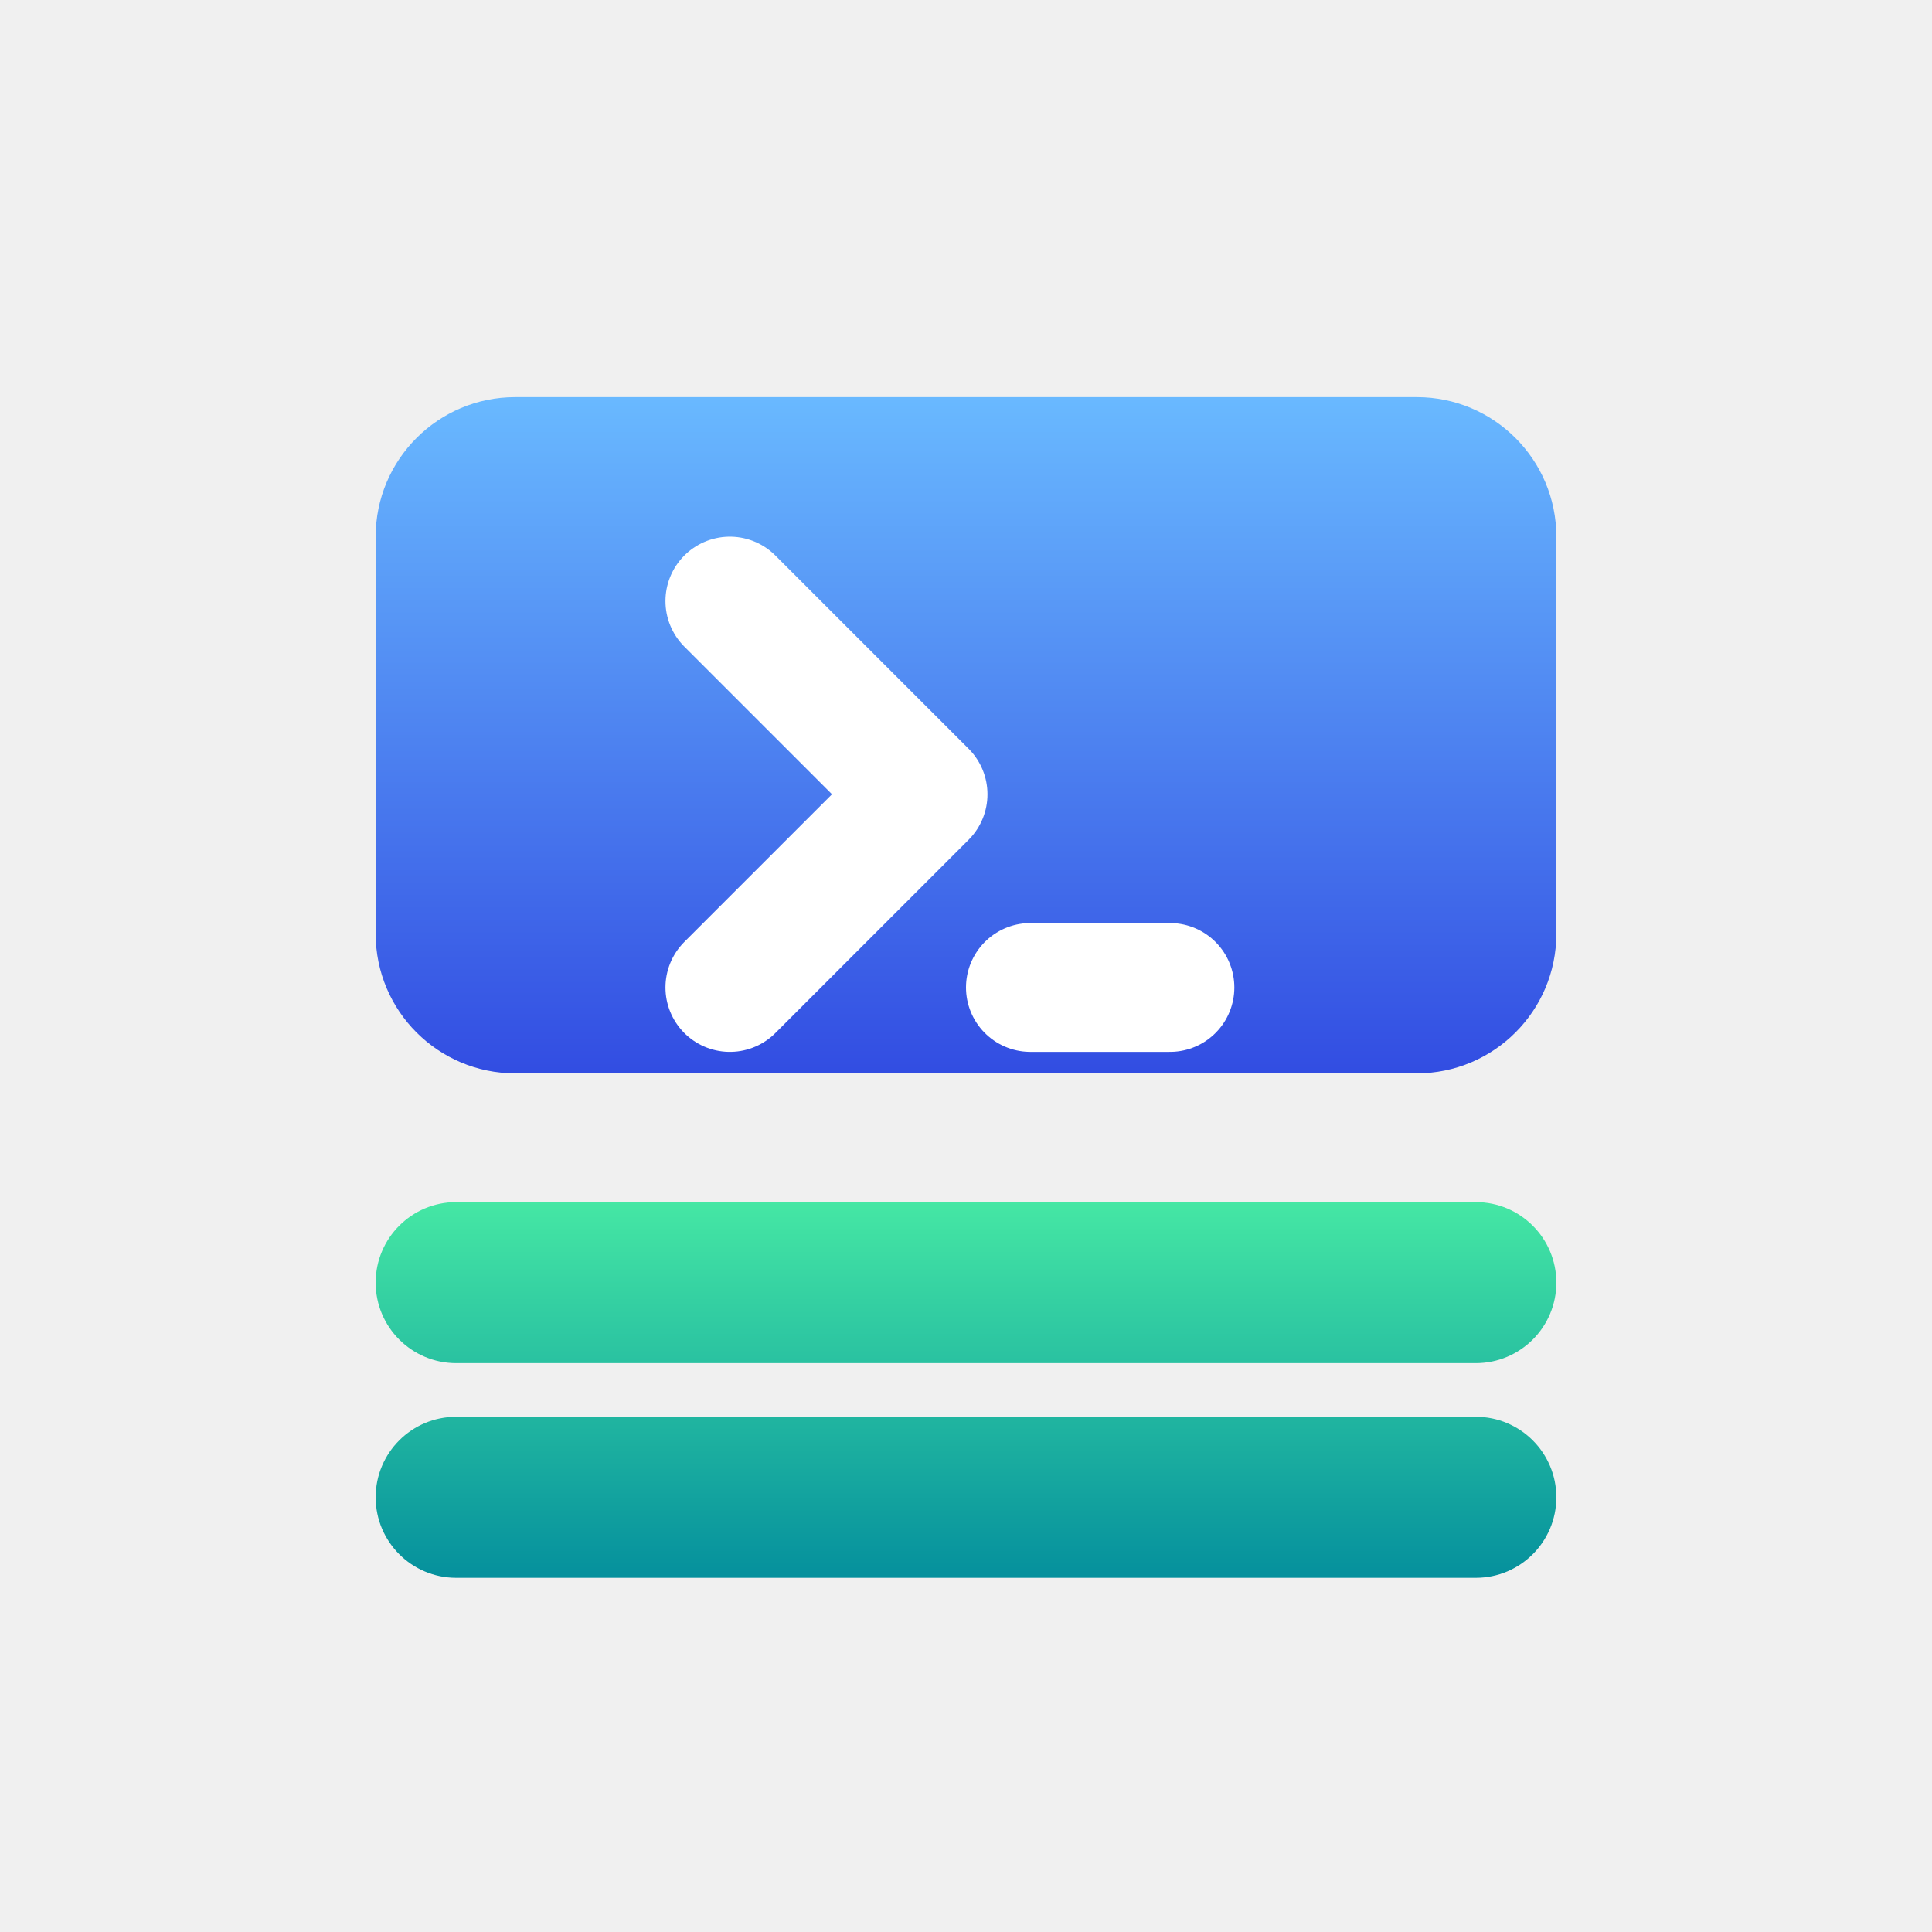
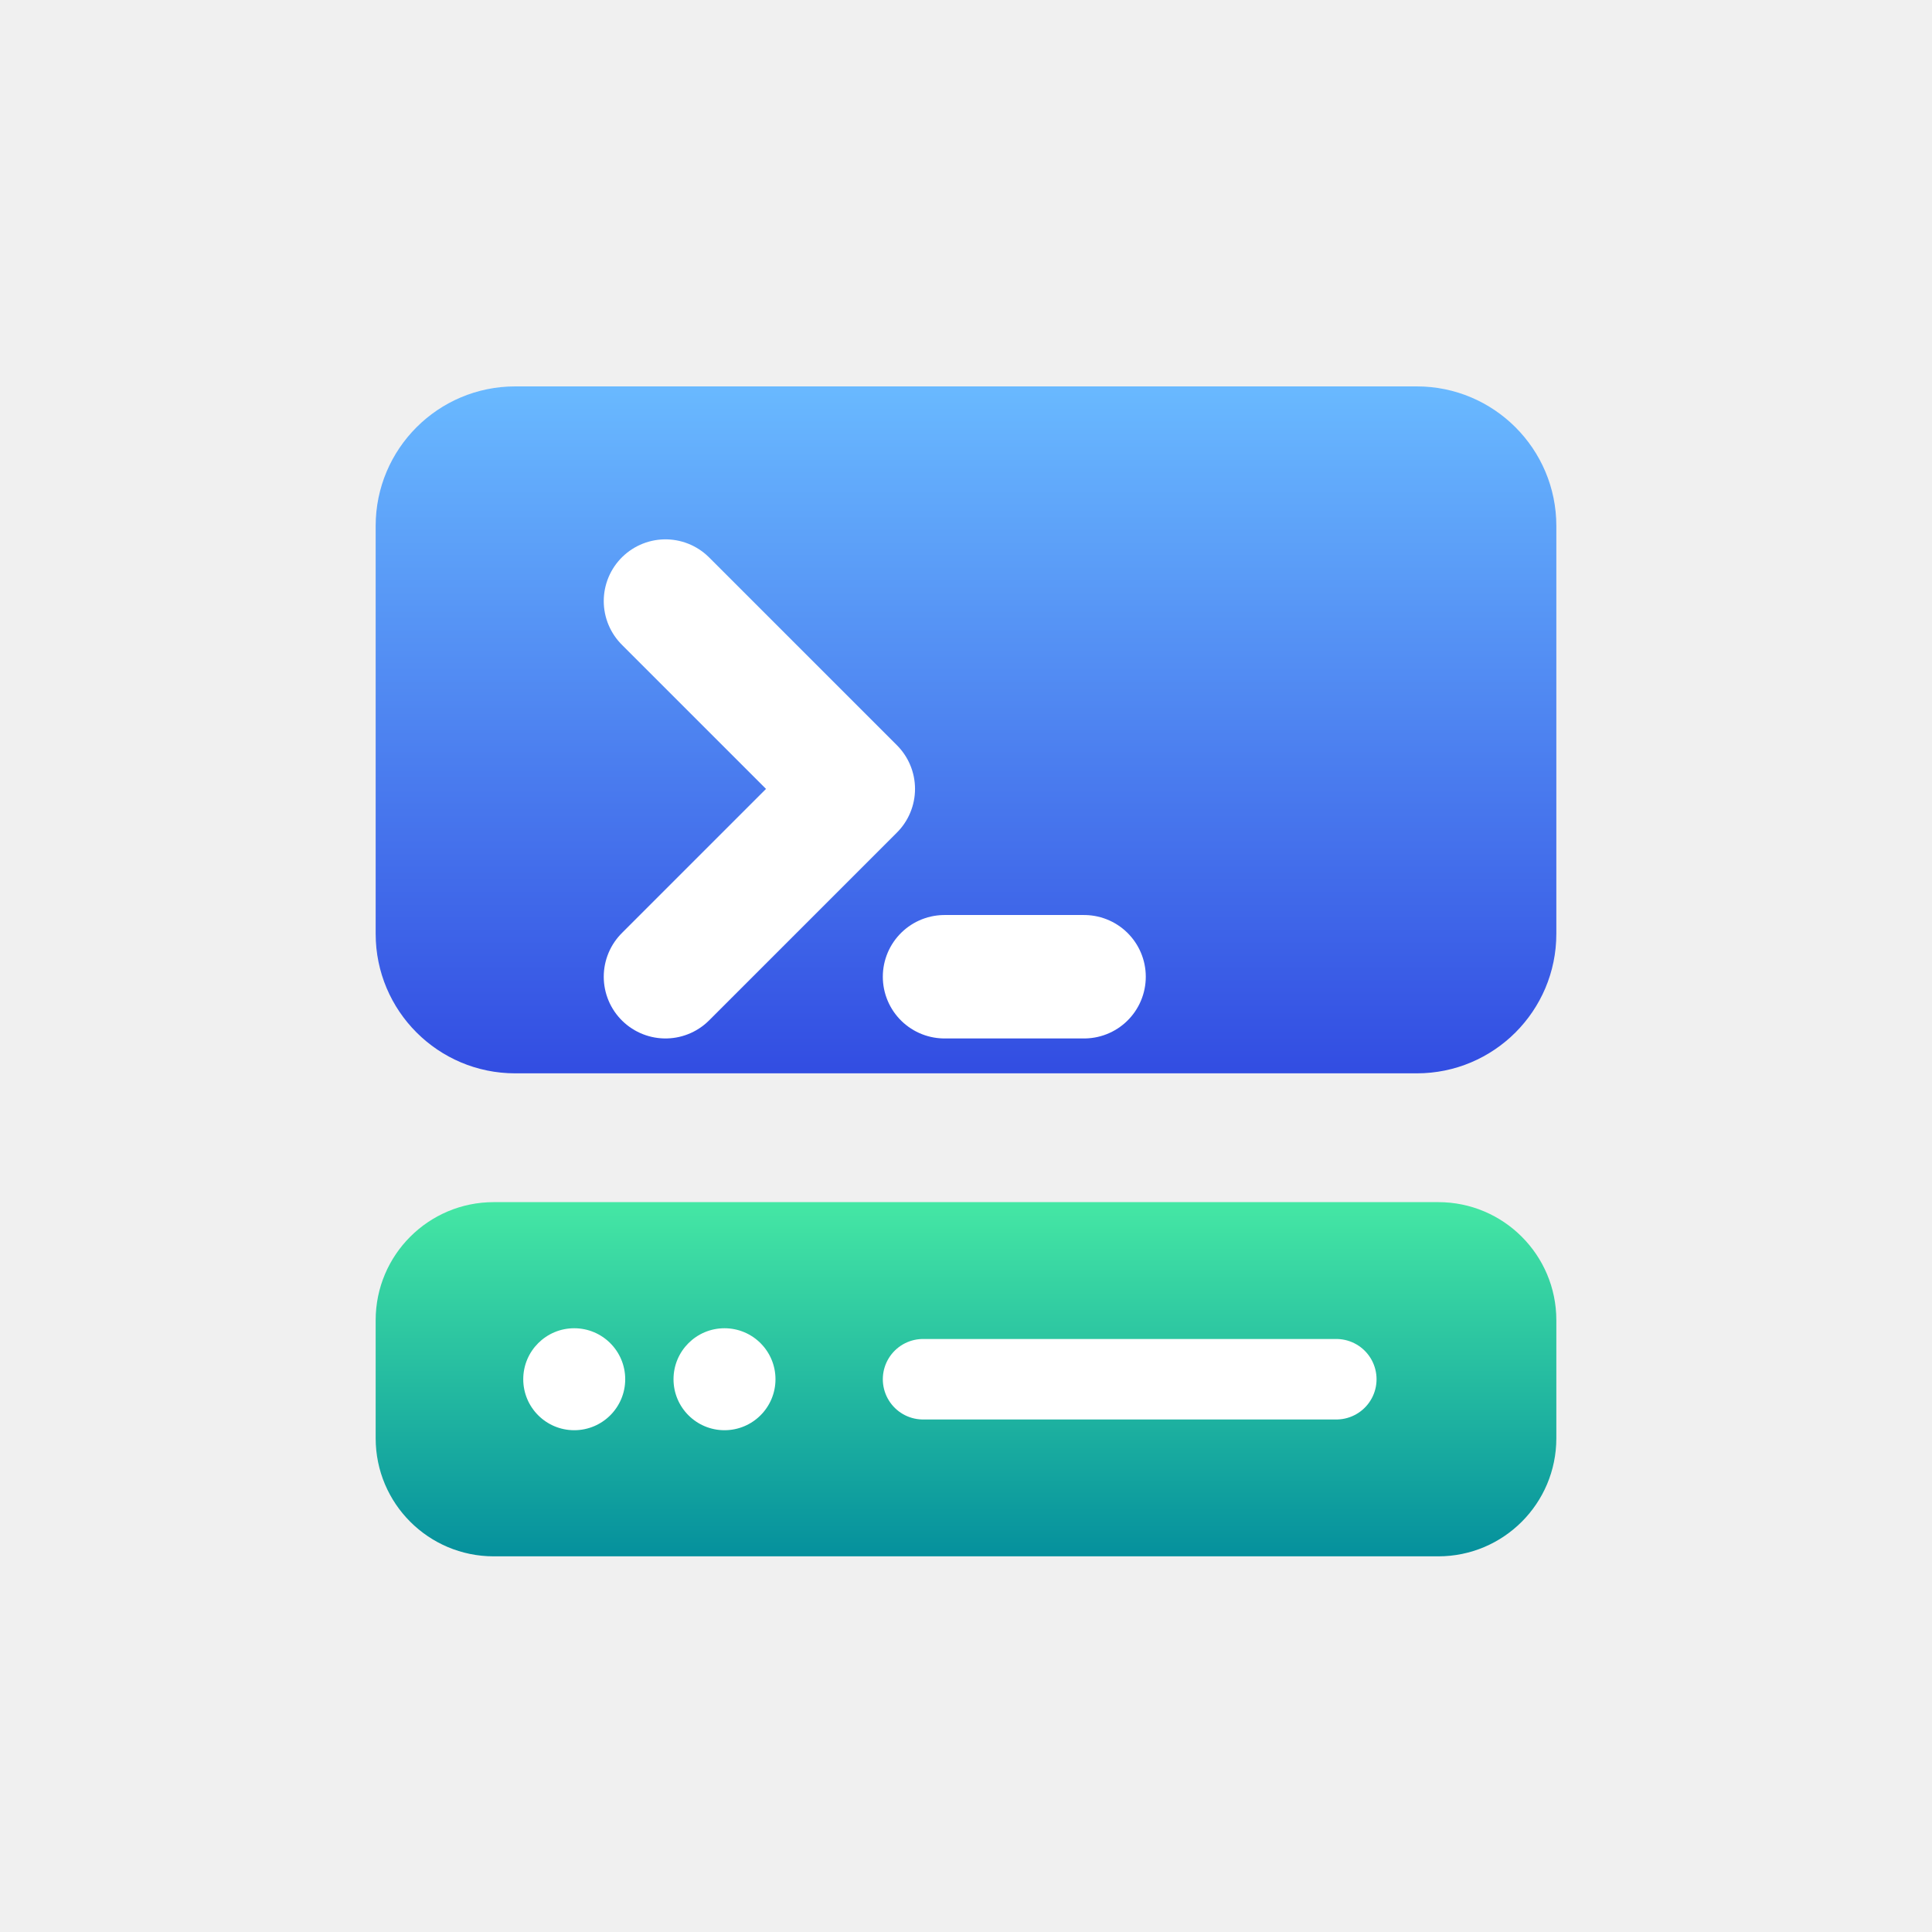
<svg xmlns="http://www.w3.org/2000/svg" width="36" height="36" viewBox="0 0 36 36" fill="none">
-   <rect x="7" y="7.4" width="22" height="12.6" rx="2.6" fill="url(#sshG1)" />
-   <path d="M13.6 11.2L17.2 14.8L13.6 18.4" stroke="#FFFFFF" stroke-width="2.4" stroke-linecap="round" stroke-linejoin="round" />
-   <path d="M19.2 18.4H21.8" stroke="#FFFFFF" stroke-width="2.4" stroke-linecap="round" />
-   <rect x="7" y="22.4" width="22" height="3" rx="1.5" fill="url(#sshG2)" />
-   <rect x="7" y="26.4" width="22" height="3" rx="1.5" fill="url(#sshG2)" />
+   <rect x="7" y="7.2" width="22" height="12.8" rx="2.6" fill="url(#sshScreen)" />
+   <path d="M12.4 11.2L15.9 14.7L12.4 18.2" stroke="#FFFFFF" stroke-width="2.3" stroke-linecap="round" stroke-linejoin="round" />
+   <path d="M17.6 18.2H20.2" stroke="#FFFFFF" stroke-width="2.3" stroke-linecap="round" />
+   <rect x="7" y="22.4" width="22" height="6.6" rx="2.2" fill="url(#sshRack)" />
+   <circle cx="10.7" cy="25.7" r="0.95" fill="#FFFFFF" />
+   <circle cx="13.5" cy="25.7" r="0.95" fill="#FFFFFF" />
+   <path d="M17.2 25.7H24.9" stroke="#FFFFFF" stroke-width="1.5" stroke-linecap="round" />
  <defs>
-     <linearGradient id="sshG1" x1="18" y1="7.4" x2="18" y2="20" gradientUnits="userSpaceOnUse">
+     <linearGradient id="sshScreen" x1="18" y1="7.2" x2="18" y2="20" gradientUnits="userSpaceOnUse">
      <stop stop-color="#69B9FF" />
      <stop offset="1" stop-color="#324DE2" />
    </linearGradient>
-     <linearGradient id="sshG2" x1="18" y1="22.4" x2="18" y2="29.4" gradientUnits="userSpaceOnUse">
+     <linearGradient id="sshRack" x1="18" y1="22.4" x2="18" y2="29" gradientUnits="userSpaceOnUse">
      <stop stop-color="#45E7A4" />
      <stop offset="1" stop-color="#05909D" />
    </linearGradient>
  </defs>
</svg>
